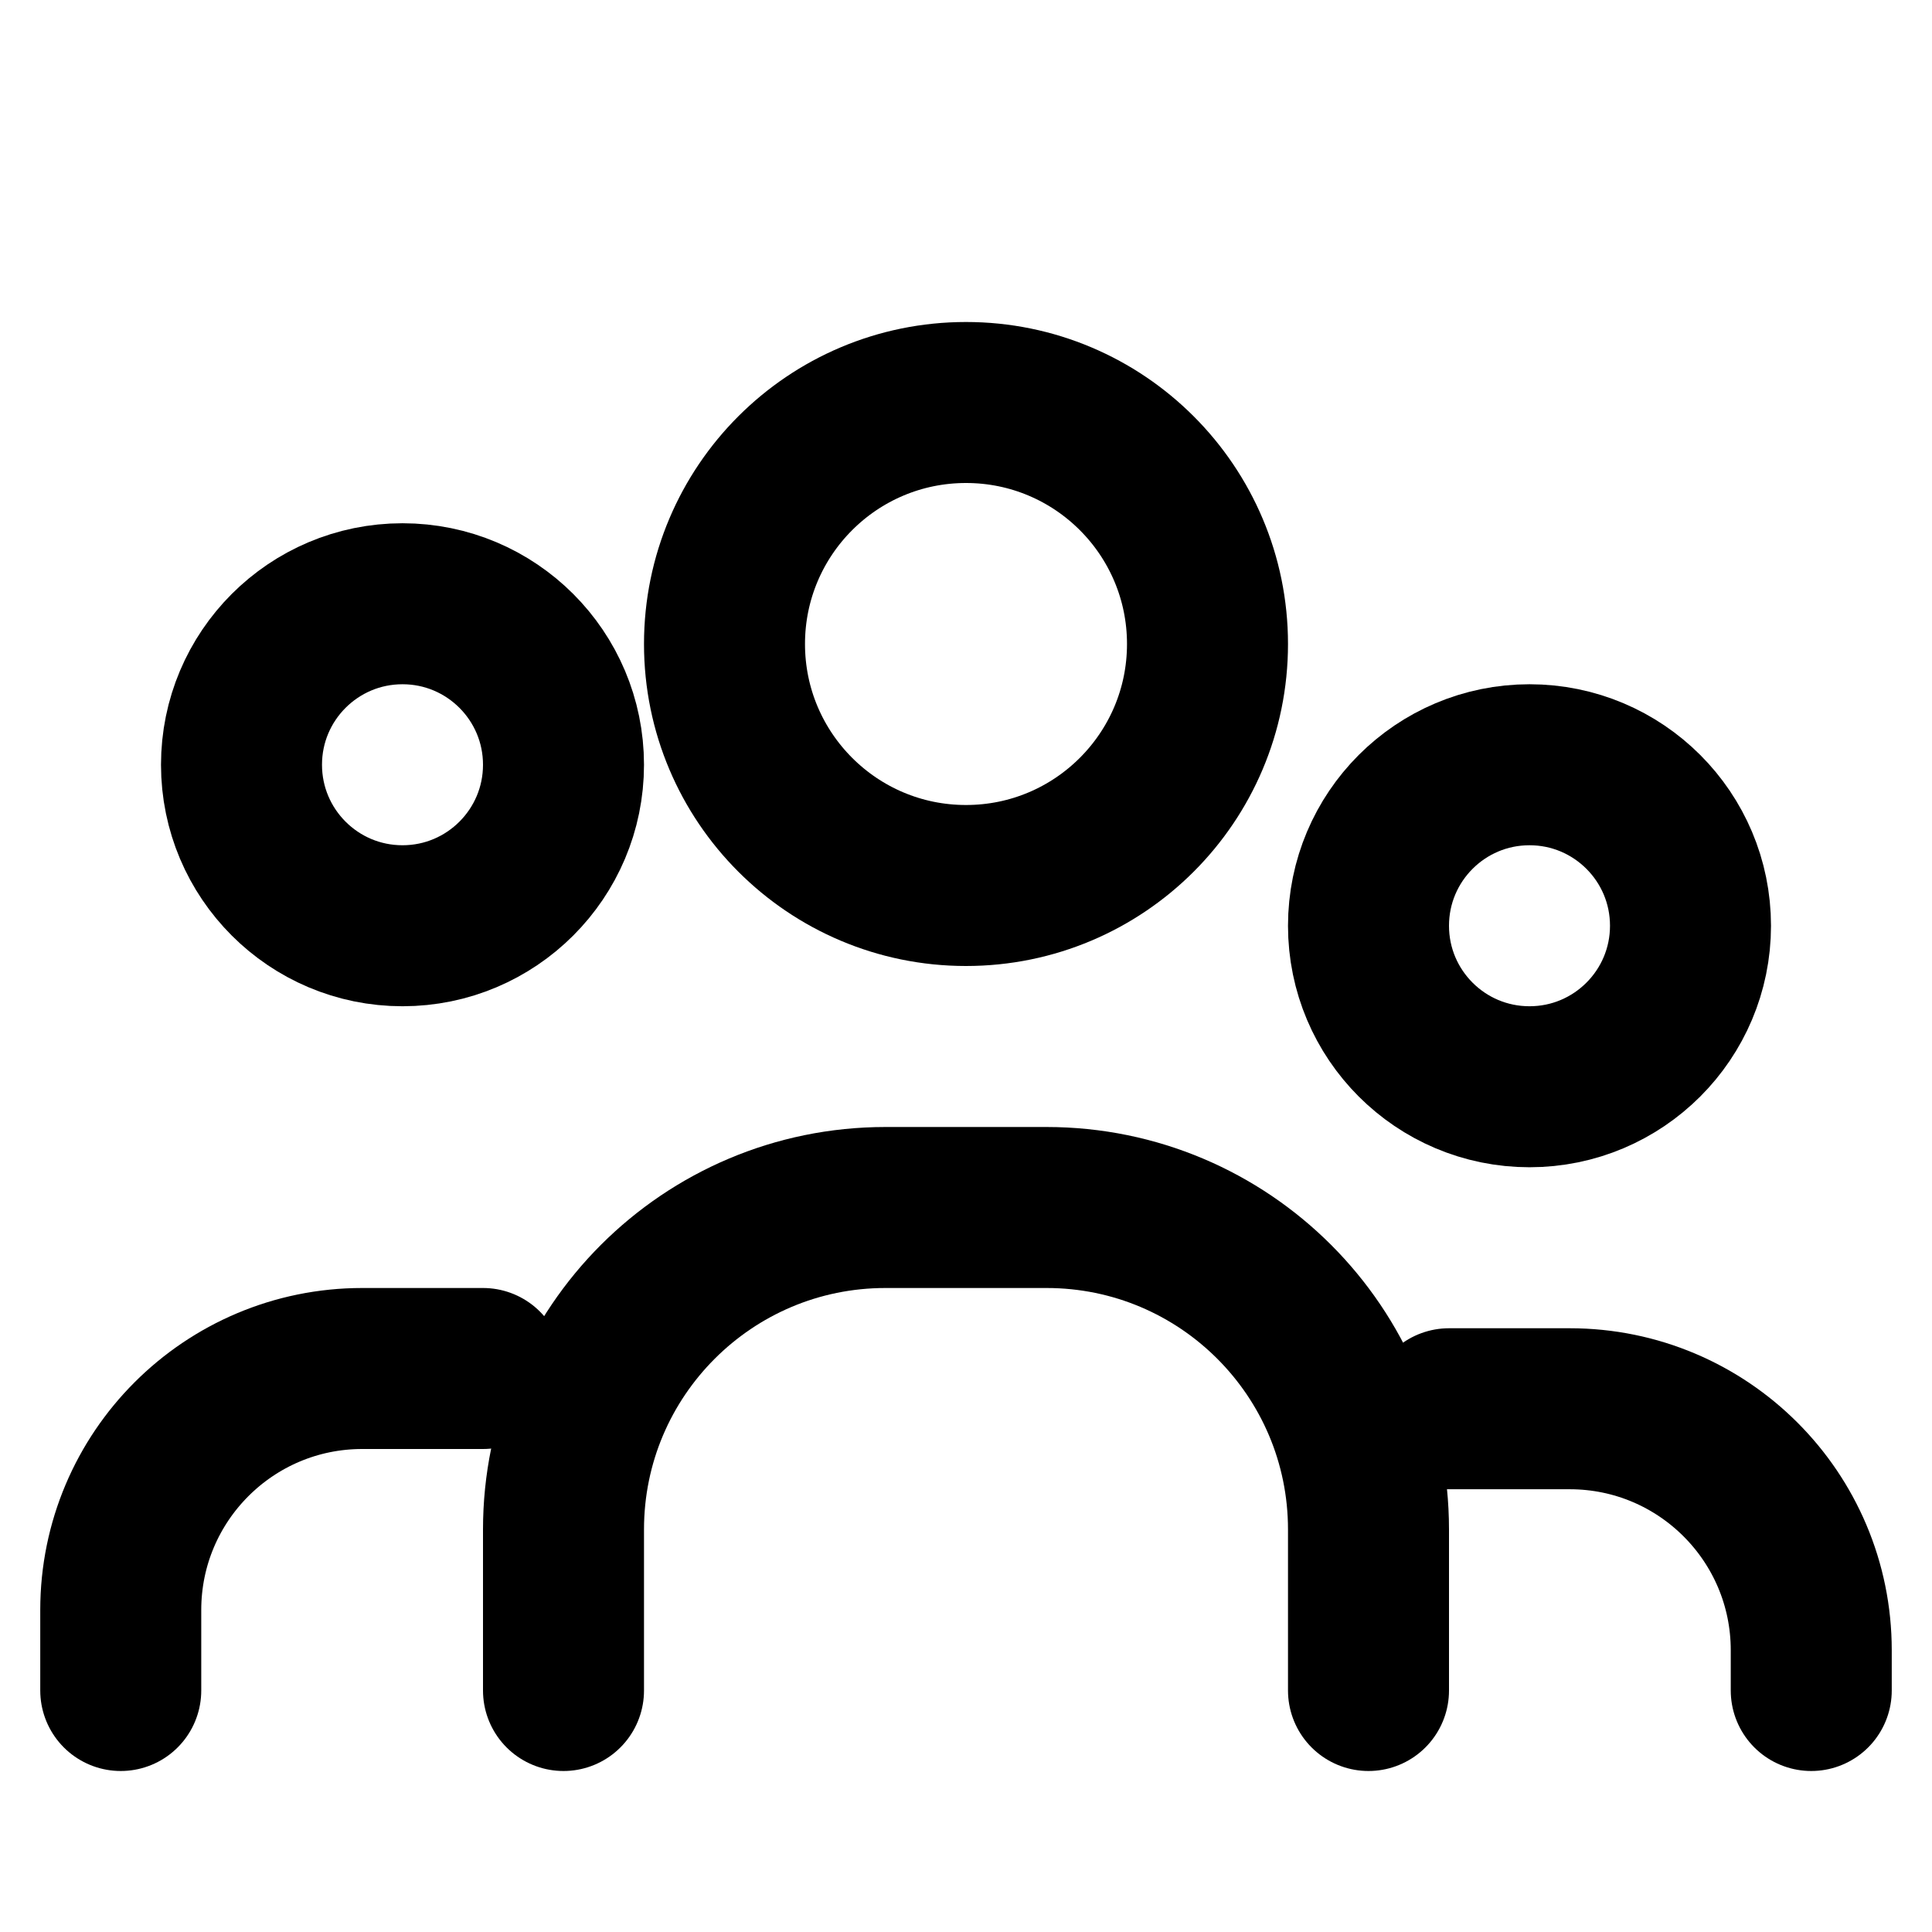
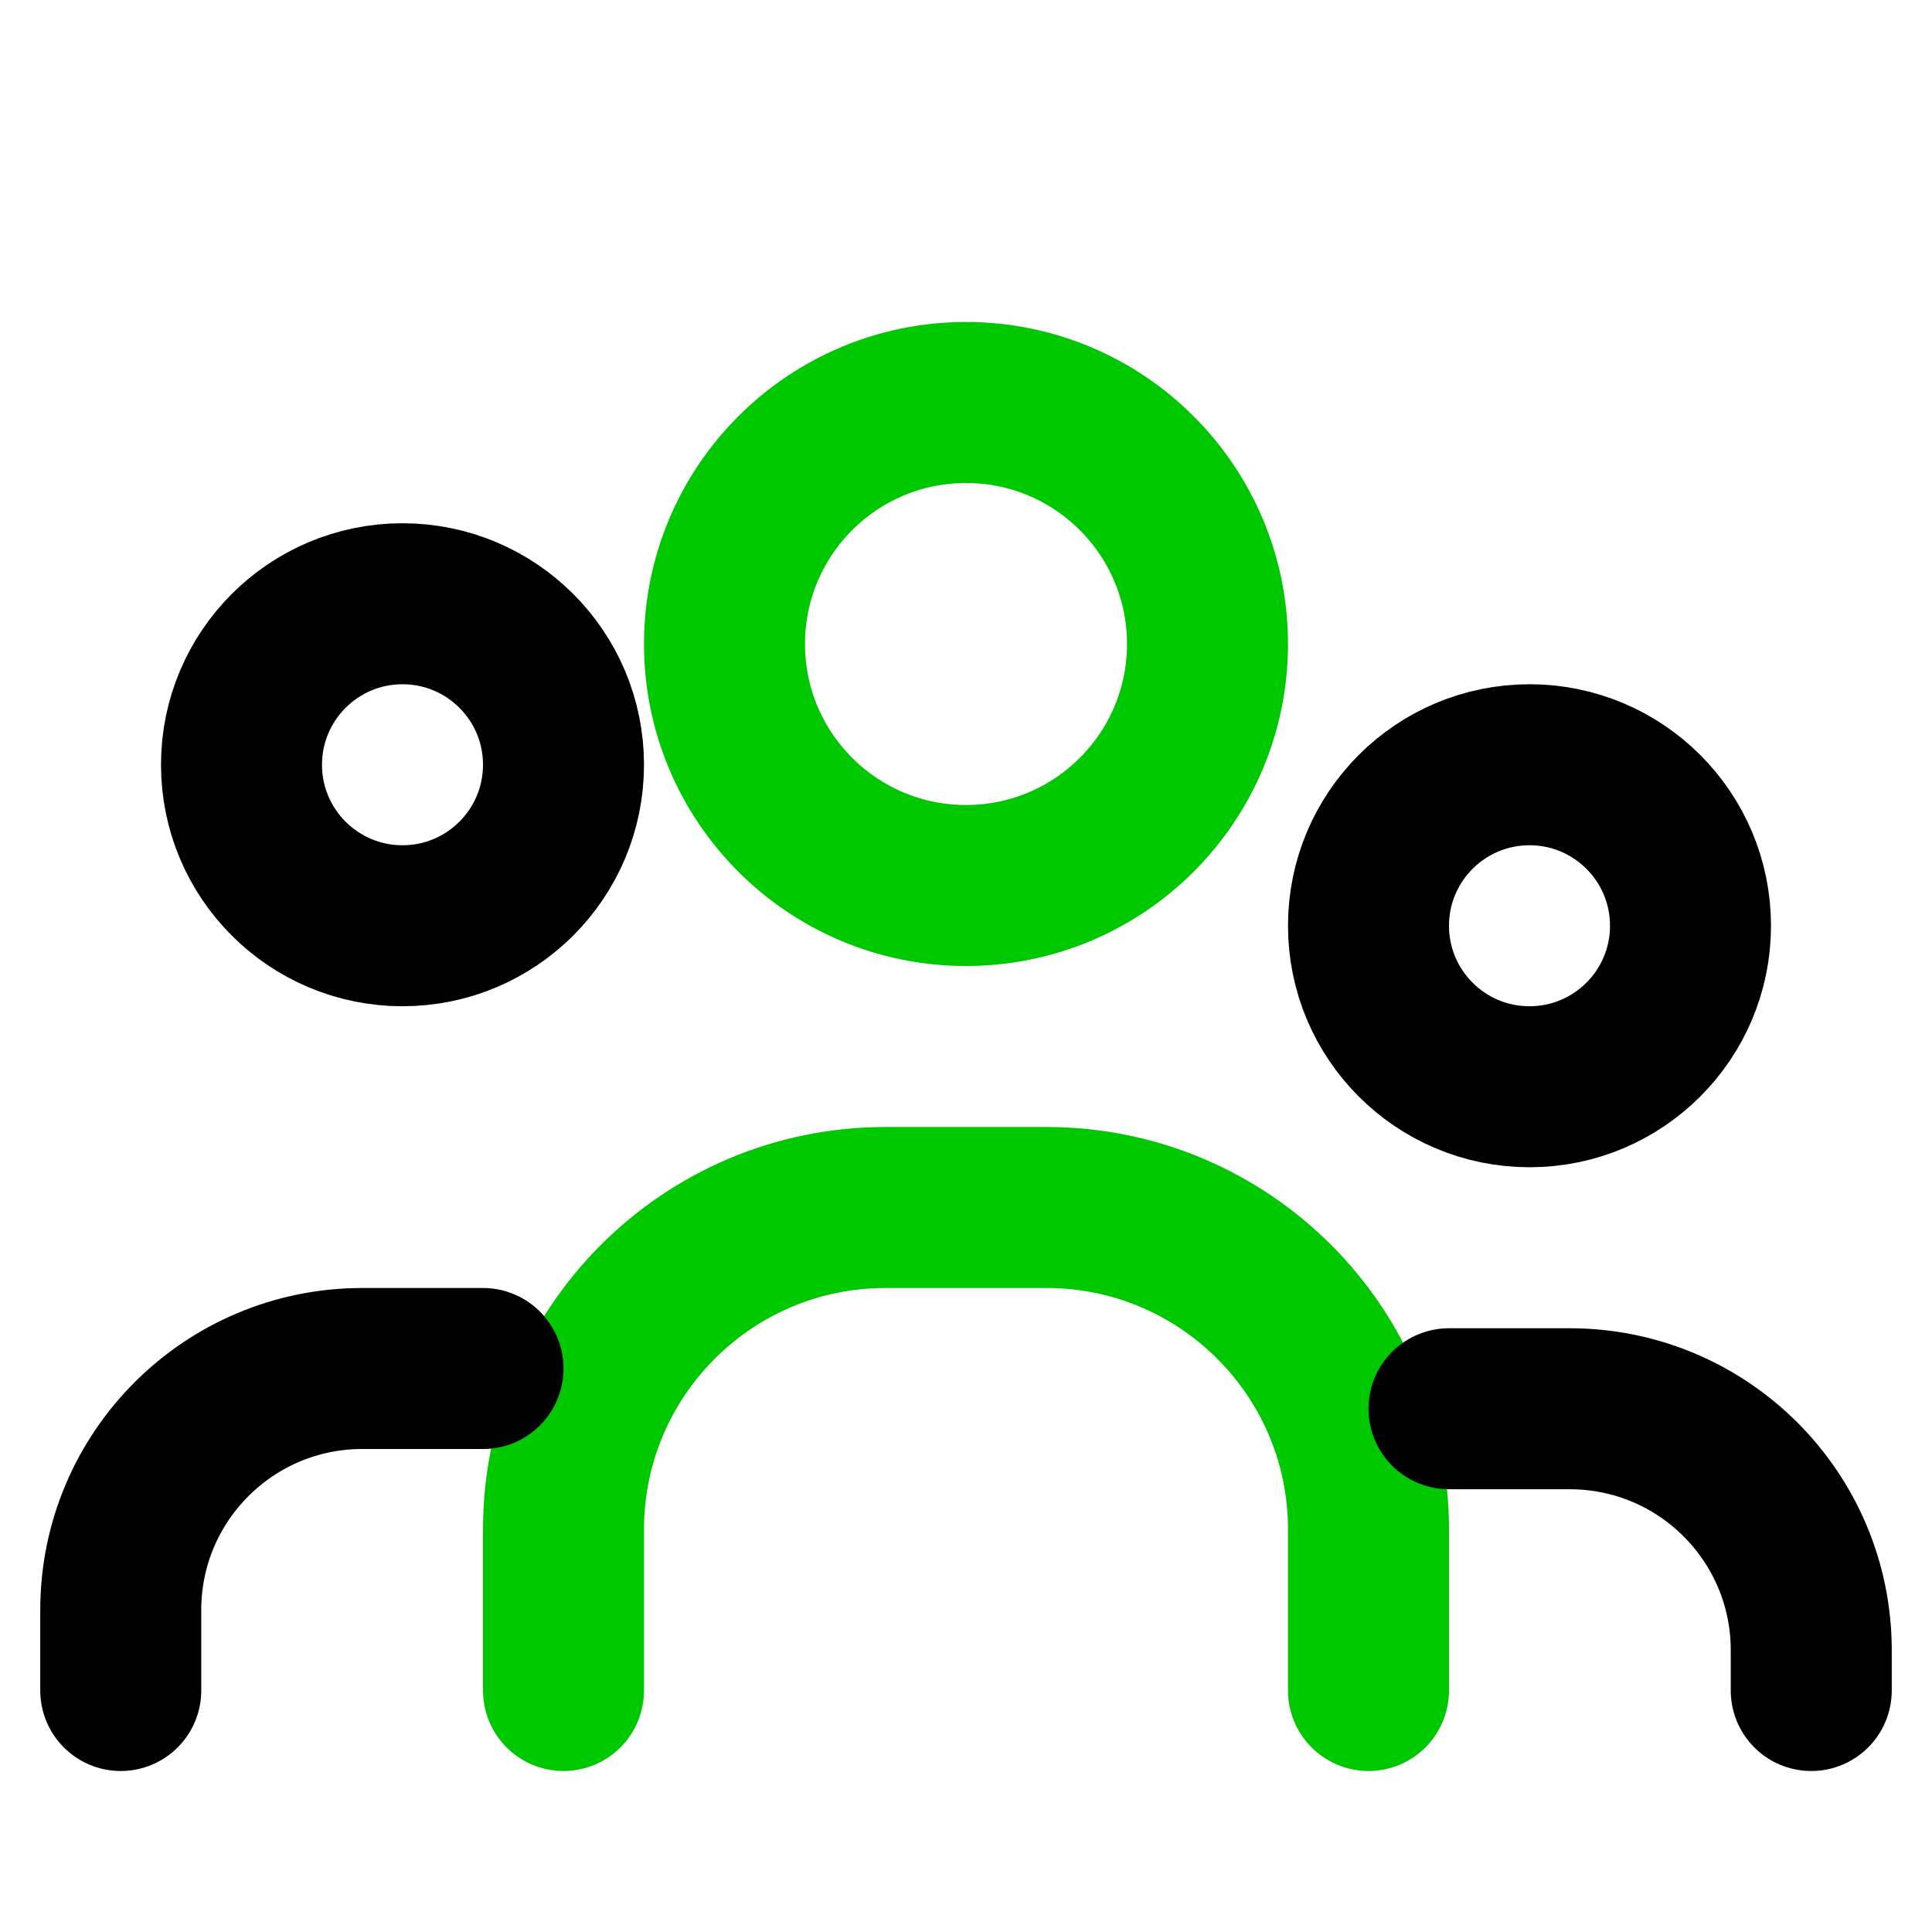
<svg xmlns="http://www.w3.org/2000/svg" width="24" height="24" viewBox="0 0 24 24" fill="none" stroke="currentColor" stroke-width="2" stroke-linecap="round" stroke-linejoin="round" version="1.1" id="svg20">
  <defs id="defs24" />
-   <circle cx="12" cy="8" r="3" id="circle2" />
-   <path d="M7 21v-2a4 4 0 0 1 4-4h2a4 4 0 0 1 4 4v2" id="path4" />
+   <circle cx="12" cy="8" r="3" id="circle2" style="stroke:#00c800;stroke-opacity:1" />
+   <path d="M7 21v-2a4 4 0 0 1 4-4h2a4 4 0 0 1 4 4v2" id="path4" style="stroke:#00c800;stroke-opacity:1" />
  <circle cx="5" cy="9.5" r="2" id="circle12" />
  <path d="M1.5 21v-1a3 3 0 0 1 3-3h1.5" id="path14" />
  <circle cx="19" cy="11.5" r="2" id="circle16" />
  <path d="M18 17.5h1.5a3 3 0 0 1 3 3v0.5" id="path18" />
</svg>
